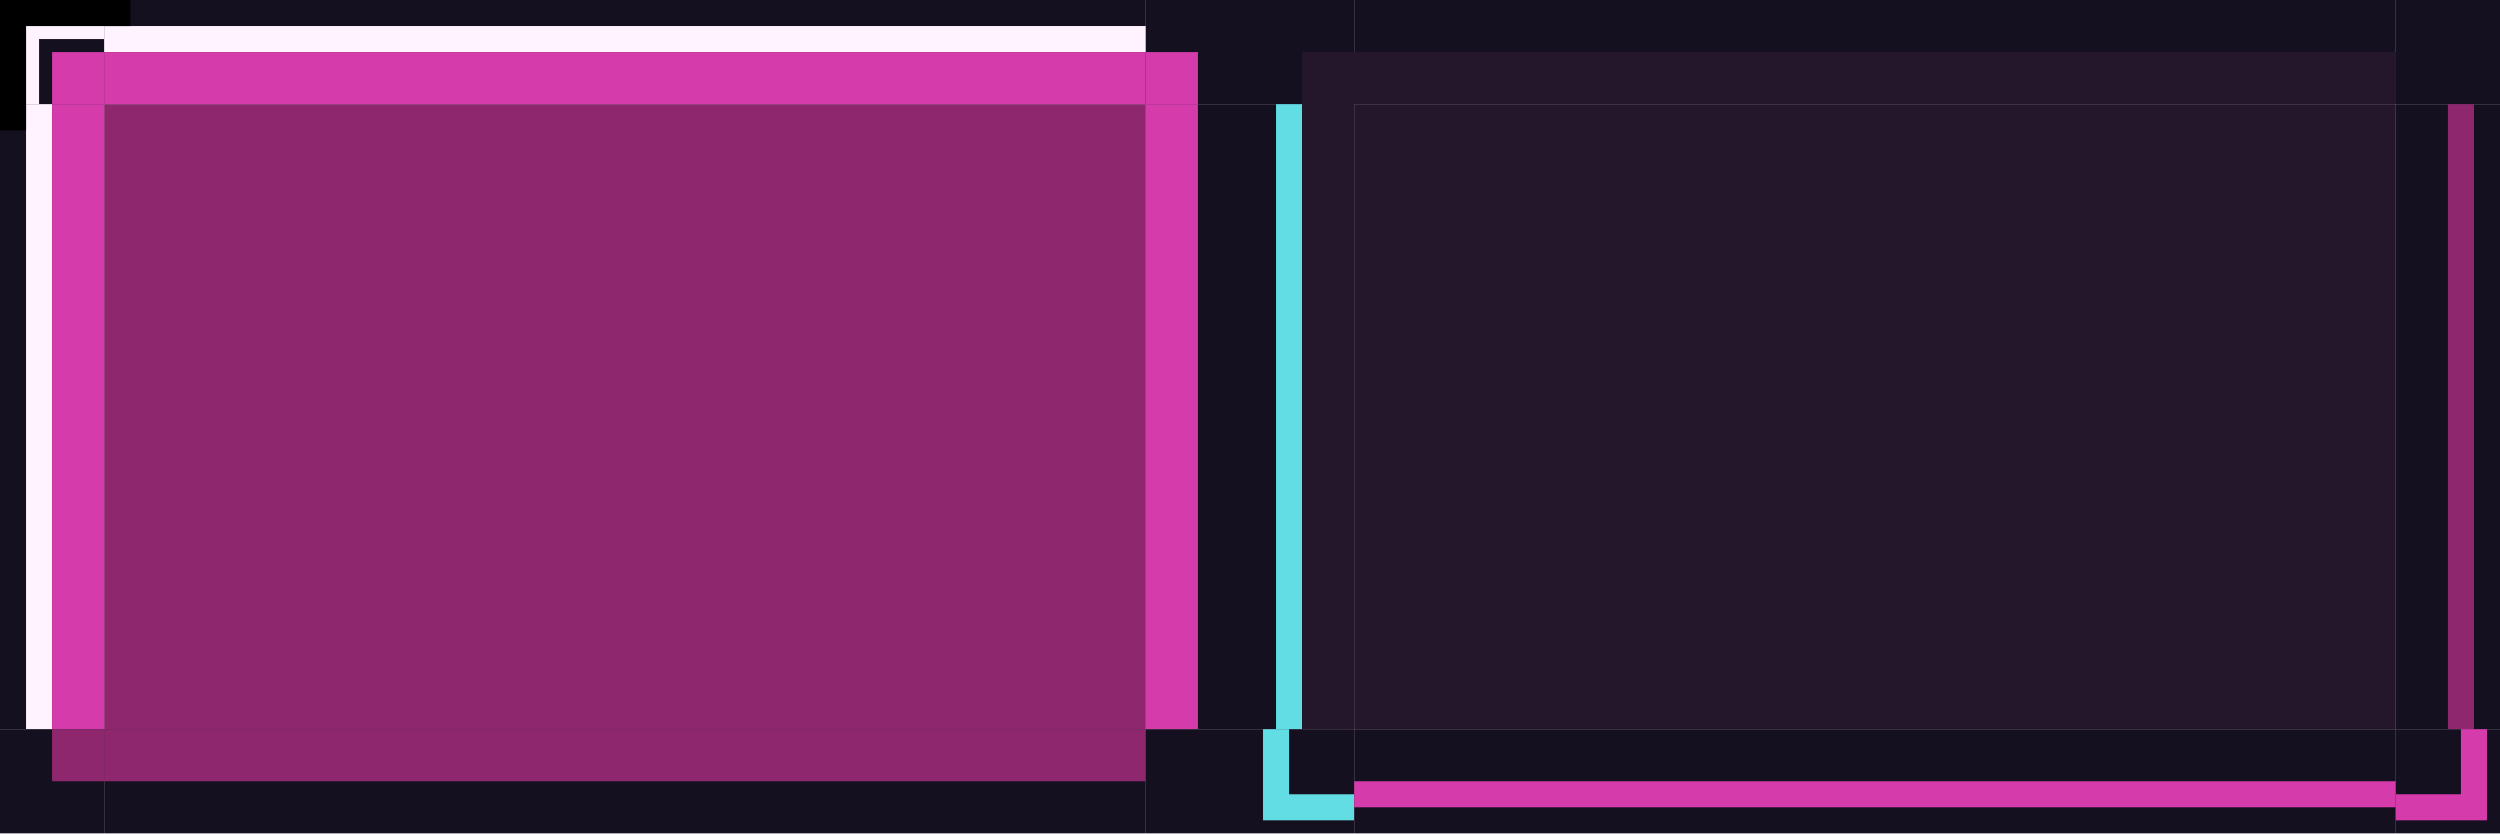
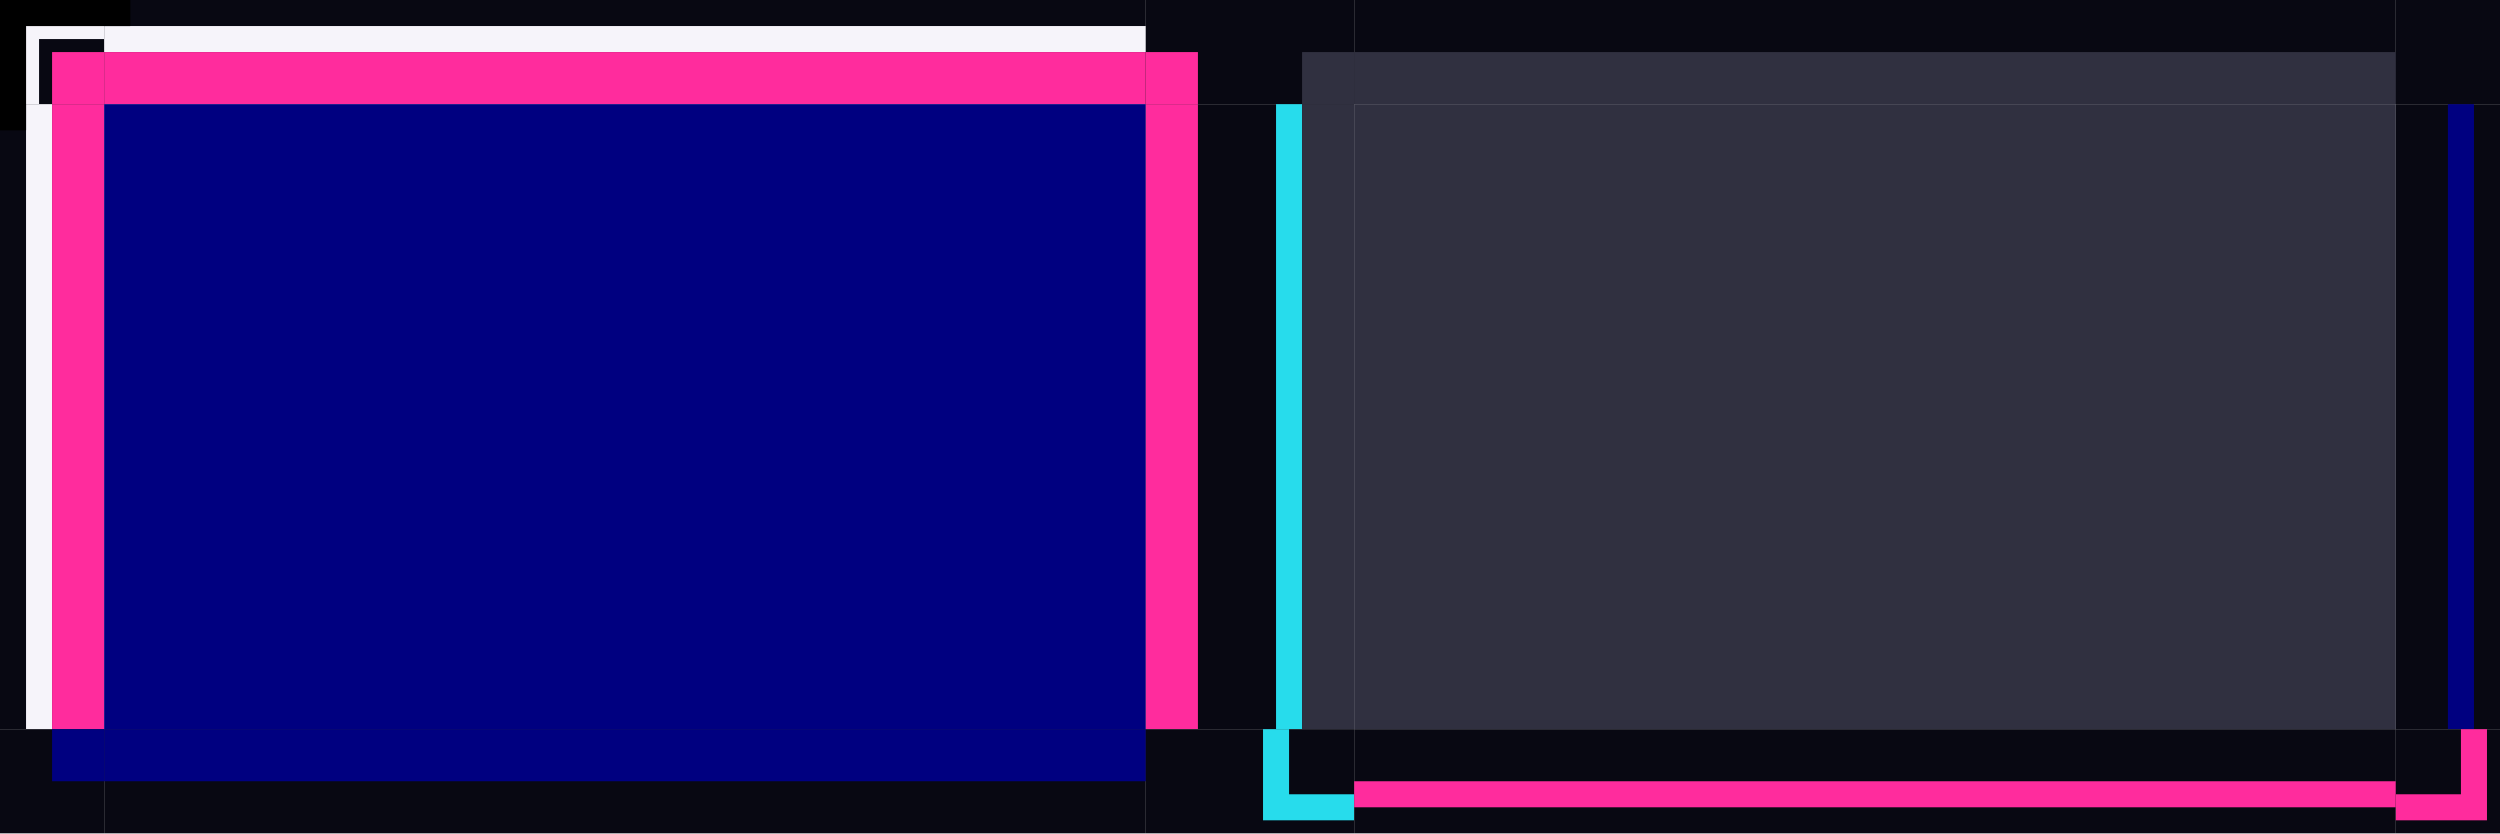
<svg xmlns="http://www.w3.org/2000/svg" width="96" height="32" viewBox="0 0 96 32">
  <g id="header-topleft">
-     <rect width="4" height="4" fill="#15101f" />
-     <path d="M1 4V1h3" fill="none" stroke="#fff3ff" />
-     <rect x="2" y="2" width="2" height="2" fill="#d63bac" />
+     <rect width="4" height="4" fill="#080812" />
+     <path d="M1 4V1h3" fill="none" stroke="#f6f4fa" />
+     <rect x="2" y="2" width="2" height="2" fill="#ff2c9d" />
  </g>
  <g id="header-top">
-     <rect x="4" width="40" height="4" fill="#15101f" />
-     <rect x="4" y="1" width="40" height="1" fill="#fff3ff" />
-     <rect x="4" y="2" width="40" height="2" fill="#d63bac" />
+     <rect x="4" width="40" height="4" fill="#080812" />
+     <rect x="4" y="1" width="40" height="1" fill="#f6f4fa" />
+     <rect x="4" y="2" width="40" height="2" fill="#ff2c9d" />
  </g>
  <g id="header-topright">
-     <rect x="44" width="4" height="4" fill="#15101f" />
-     <rect x="44" y="2" width="2" height="2" fill="#d63bac" />
+     <rect x="44" width="4" height="4" fill="#080812" />
+     <rect x="44" y="2" width="2" height="2" fill="#ff2c9d" />
  </g>
  <g id="header-left">
-     <rect y="4" width="4" height="24" fill="#15101f" />
-     <rect x="1" y="4" width="1" height="24" fill="#fff3ff" />
-     <rect x="2" y="4" width="2" height="24" fill="#d63bac" />
+     <rect y="4" width="4" height="24" fill="#080812" />
+     <rect x="1" y="4" width="1" height="24" fill="#f6f4fa" />
+     <rect x="2" y="4" width="2" height="24" fill="#ff2c9d" />
  </g>
-   <rect id="header-center" x="4" y="4" width="40" height="24" fill="#8f276f" />
+   <rect id="header-center" x="4" y="4" width="40" height="24" fill="#000080" />
  <g id="header-right">
-     <rect x="44" y="4" width="4" height="24" fill="#15101f" />
-     <rect x="44" y="4" width="2" height="24" fill="#d63bac" />
+     <rect x="44" y="4" width="4" height="24" fill="#080812" />
+     <rect x="44" y="4" width="2" height="24" fill="#ff2c9d" />
  </g>
  <g id="header-bottomleft">
-     <rect y="28" width="4" height="4" fill="#15101f" />
-     <rect x="2" y="28" width="2" height="2" fill="#8f276f" />
+     <rect y="28" width="4" height="4" fill="#080812" />
+     <rect x="2" y="28" width="2" height="2" fill="#000080" />
  </g>
  <g id="header-bottom">
-     <rect x="4" y="28" width="40" height="4" fill="#15101f" />
-     <rect x="4" y="28" width="40" height="2" fill="#8f276f" />
+     <rect x="4" y="28" width="40" height="4" fill="#080812" />
+     <rect x="4" y="28" width="40" height="2" fill="#000080" />
  </g>
  <g id="header-bottomright">
-     <rect x="44" y="28" width="4" height="4" fill="#15101f" />
+     <rect x="44" y="28" width="4" height="4" fill="#080812" />
  </g>
  <g id="footer-topleft">
-     <rect x="48" width="4" height="4" fill="#15101f" />
-     <rect x="50" y="2" width="2" height="2" fill="#24162b" />
+     <rect x="48" width="4" height="4" fill="#080812" />
+     <rect x="50" y="2" width="2" height="2" fill="#303040" />
  </g>
  <g id="footer-top">
-     <rect x="52" width="40" height="4" fill="#15101f" />
-     <rect x="52" y="2" width="40" height="2" fill="#24162b" />
+     <rect x="52" width="40" height="4" fill="#080812" />
+     <rect x="52" y="2" width="40" height="2" fill="#303040" />
  </g>
  <g id="footer-topright">
-     <rect x="92" width="4" height="4" fill="#15101f" />
+     <rect x="92" width="4" height="4" fill="#080812" />
  </g>
  <g id="footer-left">
-     <rect x="48" y="4" width="4" height="24" fill="#15101f" />
-     <rect x="49" y="4" width="1" height="24" fill="#62dde4" />
-     <rect x="50" y="4" width="2" height="24" fill="#24162b" />
+     <rect x="48" y="4" width="4" height="24" fill="#080812" />
+     <rect x="49" y="4" width="1" height="24" fill="#27dcec" />
+     <rect x="50" y="4" width="2" height="24" fill="#303040" />
  </g>
-   <rect id="footer-center" x="52" y="4" width="40" height="24" fill="#24162b" />
+   <rect id="footer-center" x="52" y="4" width="40" height="24" fill="#303040" />
  <g id="footer-right">
-     <rect x="92" y="4" width="4" height="24" fill="#15101f" />
-     <rect x="94" y="4" width="1" height="24" fill="#8f276f" />
+     <rect x="92" y="4" width="4" height="24" fill="#080812" />
+     <rect x="94" y="4" width="1" height="24" fill="#000080" />
  </g>
  <g id="footer-bottomleft">
-     <rect x="48" y="28" width="4" height="4" fill="#15101f" />
-     <path d="M49 28v3h3" fill="none" stroke="#62dde4" />
+     <rect x="48" y="28" width="4" height="4" fill="#080812" />
+     <path d="M49 28v3h3" fill="none" stroke="#27dcec" />
  </g>
  <g id="footer-bottom">
-     <rect x="52" y="28" width="40" height="4" fill="#15101f" />
-     <rect x="52" y="30" width="40" height="1" fill="#d63bac" />
+     <rect x="52" y="28" width="40" height="4" fill="#080812" />
+     <rect x="52" y="30" width="40" height="1" fill="#ff2c9d" />
  </g>
  <g id="footer-bottomright">
-     <rect x="92" y="28" width="4" height="4" fill="#15101f" />
-     <path d="M92 31h3v-3" fill="none" stroke="#d63bac" />
+     <rect x="92" y="28" width="4" height="4" fill="#080812" />
+     <path d="M92 31h3v-3" fill="none" stroke="#ff2c9d" />
  </g>
  <rect id="hint-stretch-borders" width="1" height="1" fill="#000" />
  <rect id="hint-top-margin" width="1" height="5" fill="#000" />
  <rect id="hint-right-margin" width="5" height="1" fill="#000" />
  <rect id="hint-bottom-margin" width="1" height="5" fill="#000" />
  <rect id="hint-left-margin" width="5" height="1" fill="#000" />
</svg>
